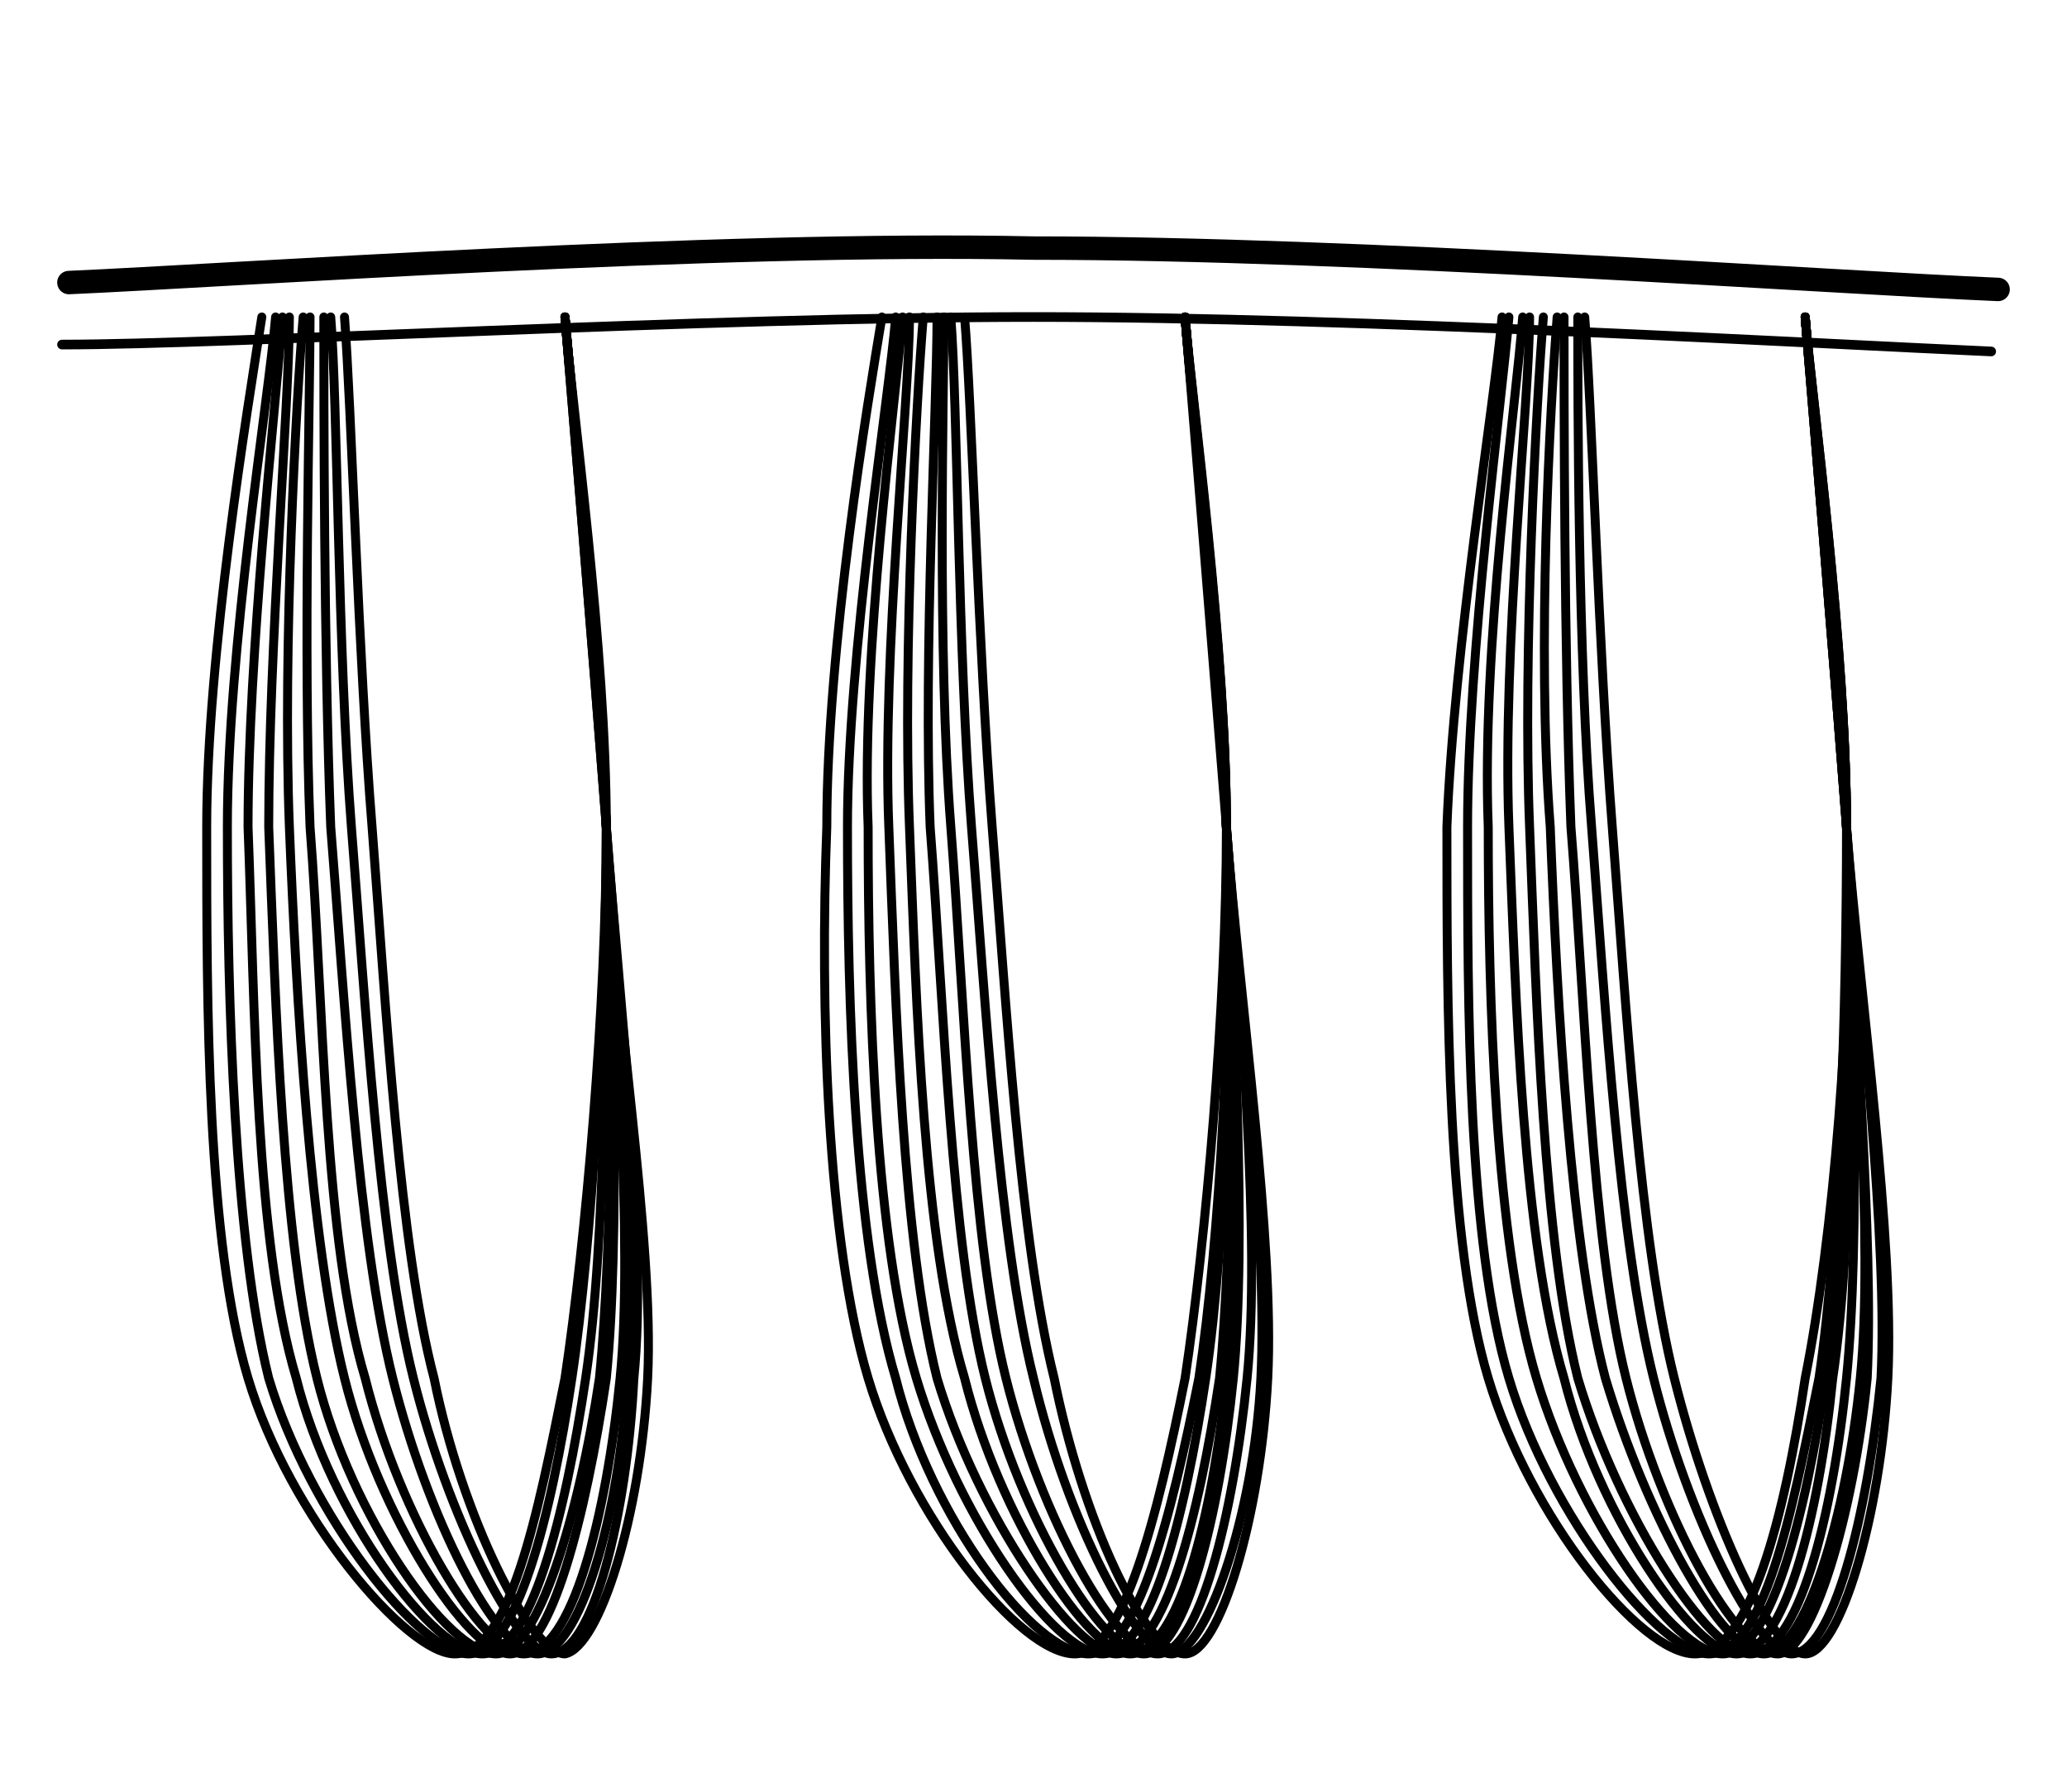
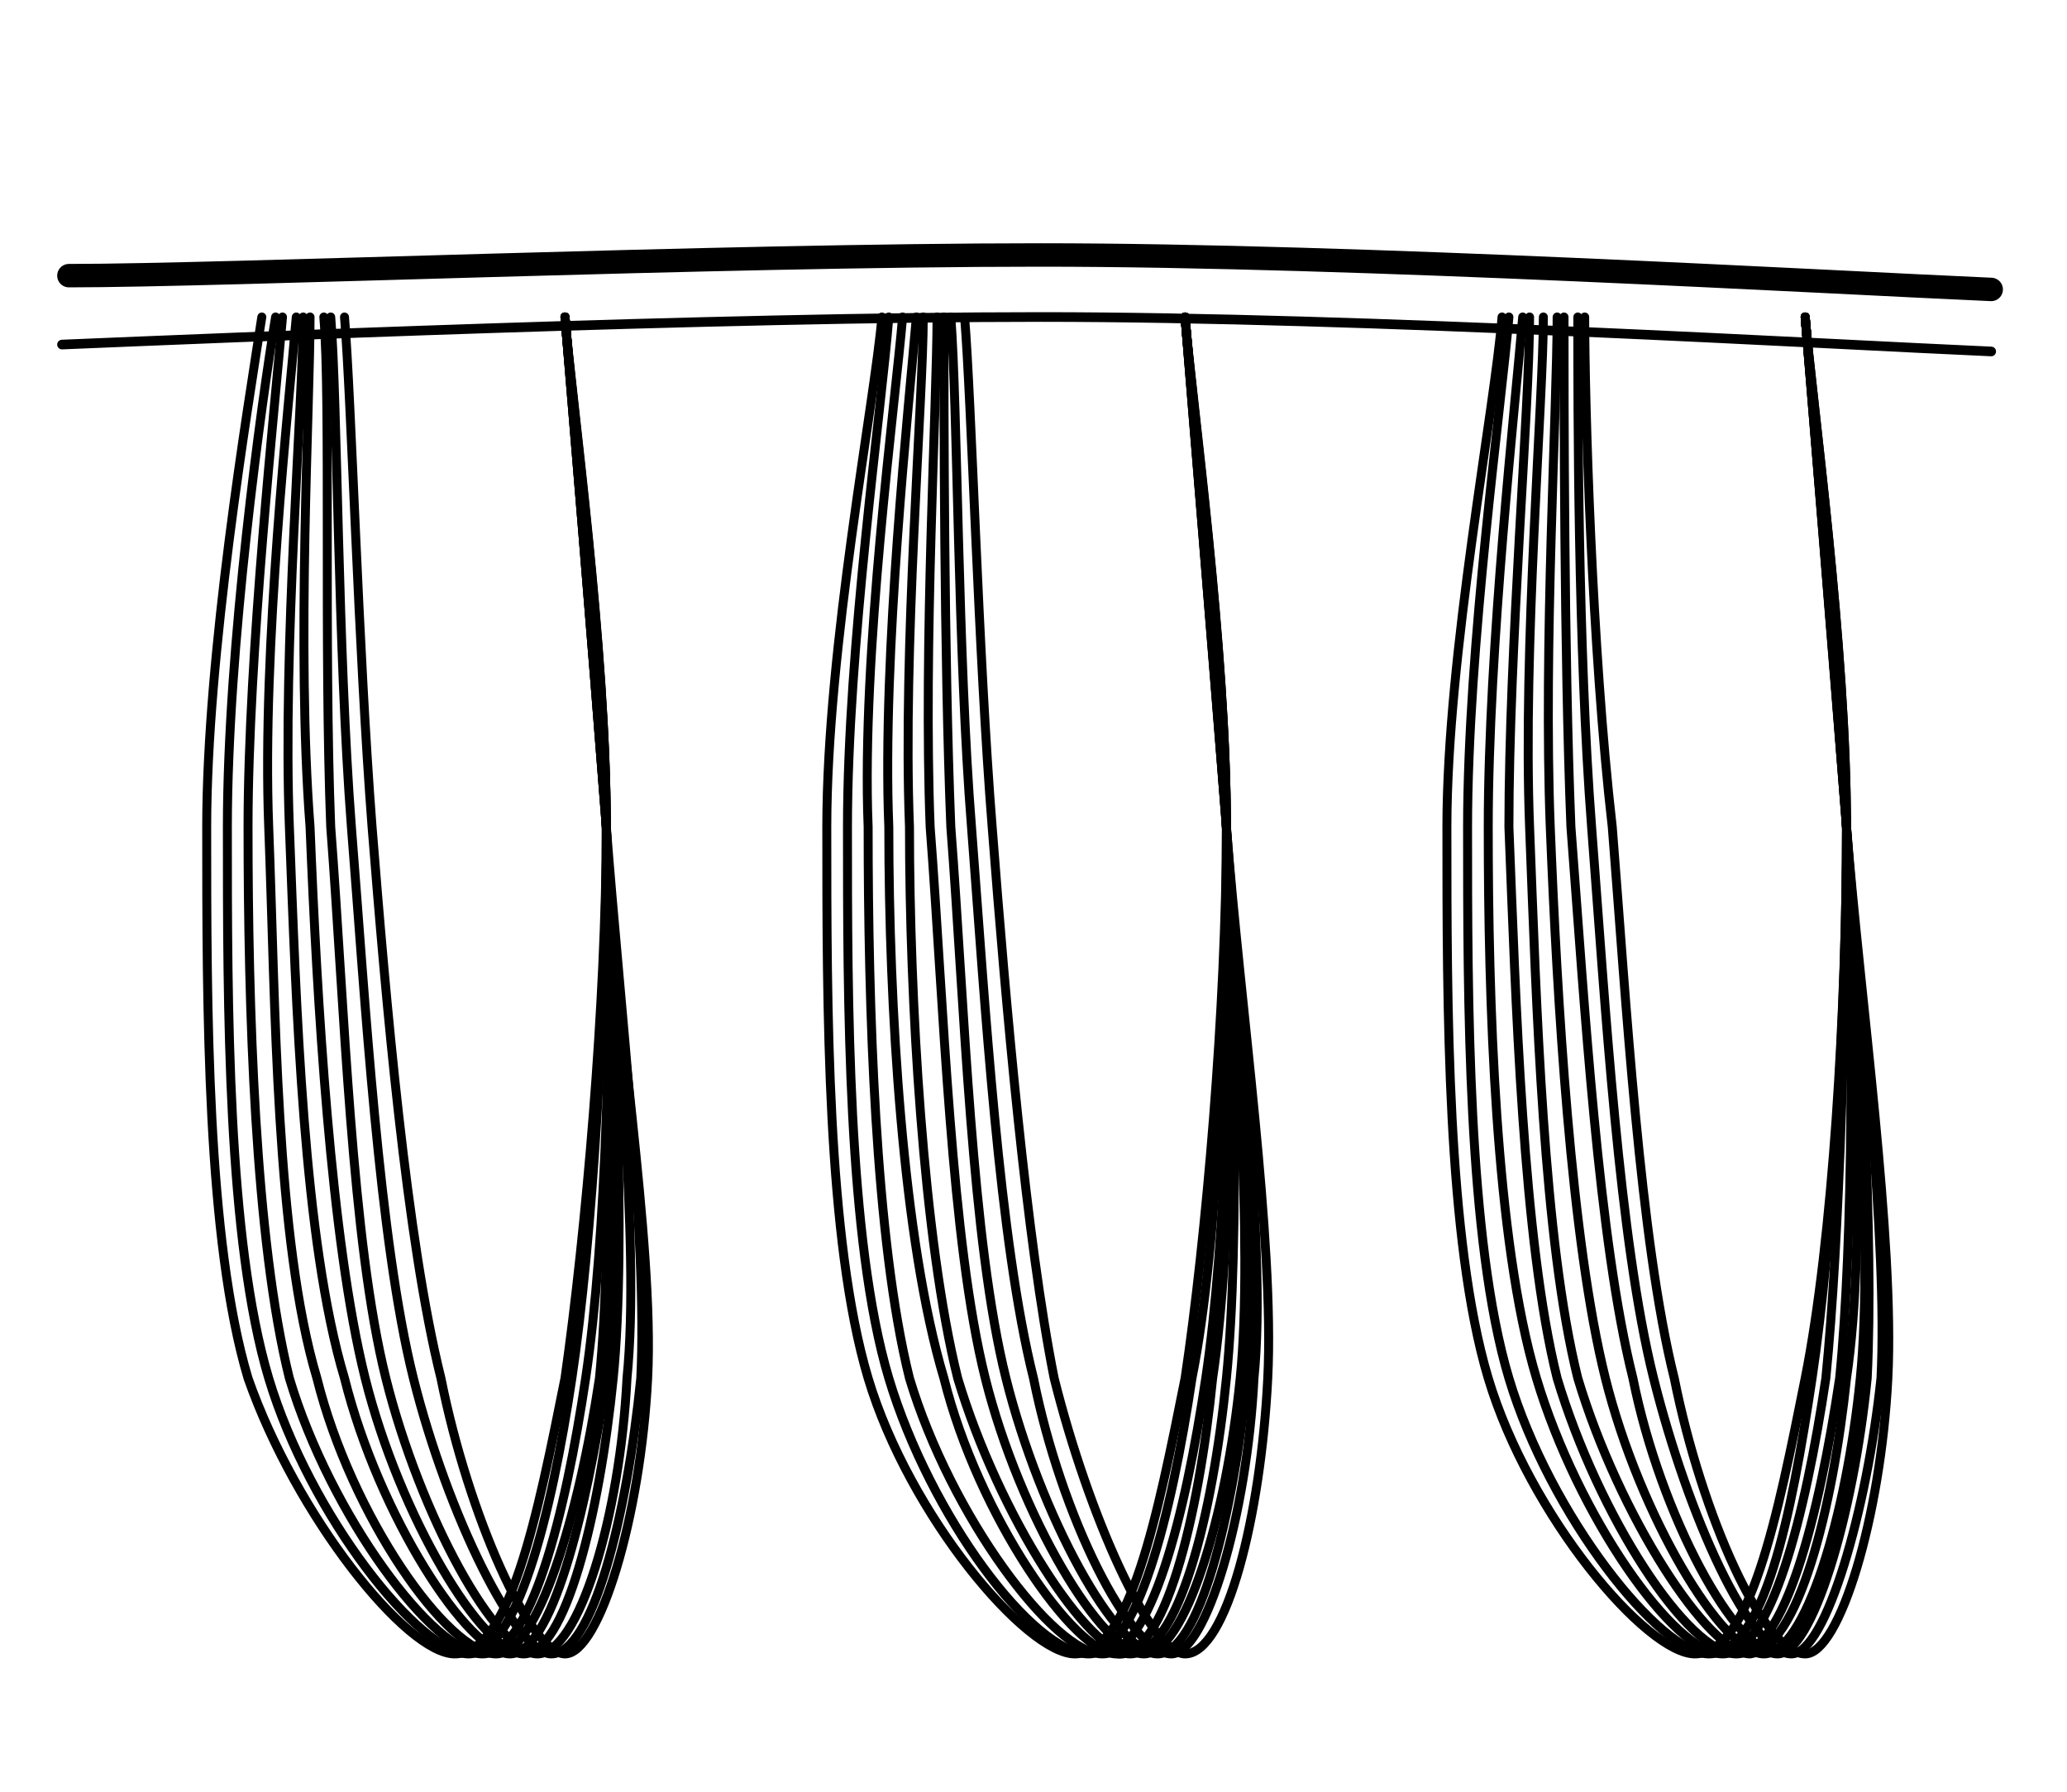
<svg xmlns="http://www.w3.org/2000/svg" viewBox="0 0 300 260" fill="none" stroke="currentColor" stroke-linecap="round" stroke-linejoin="round" aria-hidden="true" focusable="false">
-   <path d="M10 41C33 40 104 35 150 36C197 36 266 41 290 42" stroke-width="3.4" />
-   <path d="M9 50C33 50 103 46 150 46C197 46 266 50 289 51" stroke-width="1.4" />
-   <path d="M38 46C36 59 30 95 30 120C30 146 30 180 36 200C42 220 59 240 66 240C74 240 78 220 82 200C85 180 88 146 88 120C88 94 83 59 82 46" stroke-width="1.3" />
-   <path d="M40 46C39 58 33 94 33 120C33 145 34 180 39 200C45 220 61 240 68 240C75 240 80 220 83 200C86 180 88 145 88 120C87 94 83 58 82 46" stroke-width="1.3" />
-   <path d="M41 46C40 59 36 95 36 120C37 146 37 180 43 200C48 220 63 240 70 240C77 240 82 220 85 200C88 180 88 146 88 120C87 95 83 58 82 46" stroke-width="1.3" />
-   <path d="M42 46C42 58 39 94 39 120C40 146 41 180 46 200C51 220 65 240 72 240C78 240 84 220 87 200C89 180 89 146 88 120C87 95 83 58 82 46" stroke-width="1.3" />
-   <path d="M44 46C43 58 41 94 42 120C43 145 45 180 50 200C55 220 68 240 74 240C80 240 85 220 88 200C90 180 89 146 88 120C87 94 83 58 82 46" stroke-width="1.3" />
-   <path d="M45 46C45 58 44 95 45 120C47 146 47 180 53 200C58 220 70 240 76 240C83 240 88 220 90 200C92 180 89 145 88 120C87 94 83 58 82 46" stroke-width="1.3" />
-   <path d="M47 46C47 58 47 94 48 120C50 145 52 180 57 200C62 220 72 240 78 240C84 240 90 220 91 200C93 180 90 145 88 120C86 94 83 58 82 46" stroke-width="1.3" />
-   <path d="M48 46C49 58 49 94 51 120C53 145 55 180 60 200C65 220 75 240 80 240C86 240 91 220 92 200C94 180 90 146 88 120C87 94 83 59 82 46" stroke-width="1.3" />
-   <path d="M50 46C51 59 52 95 54 120C56 146 58 181 63 200C67 220 77 240 82 240C87 239 93 220 94 200C95 180 89 145 88 120C86 94 83 58 82 46" stroke-width="1.3" />
-   <path d="M128 46C126 58 120 94 120 120C119 146 120 180 126 200C132 220 148 240 156 240C163 240 168 220 172 200C175 180 178 146 178 120C178 95 173 59 172 46" stroke-width="1.3" />
-   <path d="M130 46C129 58 123 95 123 120C123 146 124 180 130 200C135 220 150 240 158 240C165 240 170 220 174 200C177 180 179 146 178 120C178 95 173 59 172 46" stroke-width="1.3" />
-   <path d="M131 46C130 58 125 95 126 120C126 146 127 180 133 200C139 220 153 240 160 240C167 240 172 220 175 200C178 180 179 145 178 120C178 94 173 58 172 46" stroke-width="1.3" />
-   <path d="M132 46C132 58 128 95 129 120C130 146 131 180 136 200C142 220 156 240 162 240C169 240 174 220 177 200C179 180 179 145 178 120C177 94 173 58 172 46" stroke-width="1.3" />
-   <path d="M134 46C133 58 131 95 132 120C133 146 134 180 140 200C145 220 158 240 164 240C171 240 176 220 178 200C180 180 179 145 178 120C177 94 173 59 172 46" stroke-width="1.3" />
-   <path d="M136 46C136 59 134 95 135 120C137 146 138 180 143 200C148 220 160 240 166 240C172 240 177 220 179 200C181 180 179 146 178 120C177 95 173 59 172 46" stroke-width="1.3" />
-   <path d="M137 46C137 58 136 94 138 120C140 146 141 180 146 200C151 220 162 240 168 240C174 240 179 220 181 200C183 180 180 146 178 120C177 95 173 58 172 46" stroke-width="1.3" />
-   <path d="M138 46C139 59 139 94 141 120C143 145 145 180 150 200C155 221 165 240 170 240C175 240 182 220 183 200C184 180 180 146 178 120C176 95 173 58 172 46" stroke-width="1.3" />
-   <path d="M140 46C141 58 142 94 144 120C146 145 148 180 153 200C157 220 166 240 172 240C177 240 183 220 184 200C185 180 180 146 178 120C177 94 173 59 172 46" stroke-width="1.3" />
-   <path d="M218 46C217 58 211 94 210 120C210 146 210 180 216 200C222 220 238 240 246 240C254 240 259 220 262 200C266 180 269 146 268 120C268 95 263 59 262 46" stroke-width="1.3" />
-   <path d="M219 46C218 58 213 95 213 120C213 146 213 180 219 200C225 220 241 240 248 240C256 240 260 220 264 200C267 180 268 146 268 120C268 94 263 58 262 46" stroke-width="1.3" />
-   <path d="M221 46C220 59 215 94 216 120C216 145 217 180 223 200C229 220 243 240 250 240C257 240 262 220 265 200C268 180 269 145 268 120C268 94 263 58 262 46" stroke-width="1.3" />
-   <path d="M222 46C222 58 218 94 219 120C220 145 221 180 227 200C232 220 246 240 252 240C259 240 264 220 266 200C269 180 269 146 268 120C268 95 263 59 262 46" stroke-width="1.3" />
-   <path d="M224 46C223 58 221 95 222 120C223 146 224 180 229 200C235 220 248 240 254 240C261 240 266 220 268 200C270 180 269 146 268 120C267 94 263 59 262 46" stroke-width="1.3" />
-   <path d="M226 46C225 59 223 94 225 120C226 146 228 181 233 200C239 220 250 240 256 240C262 240 268 220 270 200C272 180 269 146 268 120C266 94 263 58 262 46" stroke-width="1.3" />
-   <path d="M227 46C227 58 227 94 228 120C230 145 231 180 236 200C241 220 252 240 258 240C263 240 269 220 271 200C272 180 269 146 268 120C266 94 263 58 262 46" stroke-width="1.3" />
-   <path d="M229 46C229 58 229 95 231 120C233 146 235 180 240 200C245 220 255 240 260 240C266 240 271 220 273 200C274 180 270 146 268 120C267 95 263 59 262 46" stroke-width="1.3" />
-   <path d="M230 46C231 58 232 94 234 120C236 146 238 180 243 200C248 220 257 240 262 240C267 240 273 220 274 200C275 180 270 145 268 120C266 94 263 58 262 46" stroke-width="1.3" />
+   <path d="M10 40C33 40 104 37 151 37C197 37 266 41 289 42" stroke-width="3.4" />
+   <path d="M9 50C33 49 104 46 151 46C198 46 266 50 289 51" stroke-width="1.4" />
+   <path d="M38 46C36 59 30 95 30 120C30 146 30 180 36 200C43 220 59 240 66 240C74 240 78 220 82 200C85 179 88 145 88 120C88 94 83 59 82 46" stroke-width="1.3" />
+   <path d="M40 46C38 58 33 94 33 120C33 146 33 180 39 200C45 220 61 240 68 240C75 240 80 220 83 200C86 180 88 146 88 120C88 95 83 59 82 46" stroke-width="1.3" />
+   <path d="M41 46C40 58 36 95 36 120C36 146 37 180 42 200C48 220 63 240 70 240C77 240 82 220 85 200C88 180 89 145 88 120C88 94 83 58 82 46" stroke-width="1.3" />
+   <path d="M43 46C42 58 38 94 39 120C40 146 40 180 46 200C51 220 65 240 72 240C78 240 84 220 87 200C89 180 88 146 88 120C87 95 83 59 82 46" stroke-width="1.3" />
+   <path d="M44 46C44 58 41 94 42 120C43 146 44 180 50 200C55 220 68 240 74 240C80 240 85 220 88 200C90 180 88 145 88 120C87 94 83 58 82 46" stroke-width="1.3" />
+   <path d="M45 46C45 59 43 94 45 120C46 145 48 180 53 200C58 220 70 240 76 240C82 240 87 220 89 200C91 180 89 145 88 120C86 94 83 58 82 46" stroke-width="1.3" />
+   <path d="M47 46C48 58 47 94 48 120C50 146 51 180 56 200C61 220 72 240 78 240C84 240 90 220 91 200C93 180 89 145 88 120C86 94 83 58 82 46" stroke-width="1.3" />
+   <path d="M48 46C49 58 49 94 51 120C53 145 55 180 60 200C65 220 75 240 80 240C86 240 91 220 93 200C94 180 90 146 88 120C87 94 83 58 82 46" stroke-width="1.3" />
+   <path d="M50 46C51 58 52 94 54 120C56 145 59 180 64 200C68 220 77 240 82 240C87 240 93 220 94 200C95 180 89 146 88 120C86 94 83 58 82 46" stroke-width="1.3" />
+   <path d="M128 46C127 58 120 94 120 120C120 146 120 180 126 200C132 220 149 240 156 240C164 240 168 220 172 200C175 180 178 146 178 120C178 95 173 59 172 46" stroke-width="1.3" />
+   <path d="M129 46C128 59 123 94 123 120C123 145 123 180 129 200C135 220 150 240 158 240C165 240 170 220 173 200C177 180 178 145 178 120C178 94 173 58 172 46" stroke-width="1.3" />
+   <path d="M131 46C130 58 125 95 126 120C126 146 127 180 132 200C138 220 153 240 160 240C167 240 172 220 175 200C178 180 179 146 178 120C178 94 173 59 172 46" stroke-width="1.3" />
+   <path d="M133 46C132 58 128 95 129 120C129 146 131 180 137 200C142 220 156 240 162 240C169 241 174 220 176 200C179 180 179 145 178 120C177 94 173 58 172 46" stroke-width="1.3" />
+   <path d="M134 46C134 58 131 94 132 120C132 145 134 180 139 200C145 220 158 240 164 240C171 240 176 220 178 200C180 180 179 145 178 120C177 94 173 58 172 46" stroke-width="1.3" />
+   <path d="M136 46C136 58 134 94 135 120C137 146 138 180 143 200C148 220 160 240 166 240C172 240 178 220 180 200C182 180 179 146 178 120C176 94 173 59 172 46" stroke-width="1.3" />
+   <path d="M137 46C137 59 137 95 138 120C140 146 141 180 146 200C151 220 162 240 168 240C174 240 179 220 181 200C183 180 180 146 178 120C177 95 173 59 172 46" stroke-width="1.3" />
+   <path d="M138 46C139 59 139 95 141 120C143 146 145 180 150 200C154 220 164 240 170 240C175 240 181 220 182 200C184 180 179 145 178 120C176 94 173 58 172 46" stroke-width="1.3" />
+   <path d="M140 46C141 58 142 95 144 120C146 146 149 180 153 200C158 220 167 240 172 240C178 240 183 220 184 200C185 180 180 146 178 120C176 95 173 58 172 46" stroke-width="1.3" />
+   <path d="M218 46C217 59 210 95 210 120C210 146 210 180 216 200C222 220 239 240 246 240C254 240 258 220 262 200C266 180 268 146 268 120C268 94 263 58 262 46" stroke-width="1.3" />
+   <path d="M219 46C218 58 213 94 213 120C213 145 213 180 219 200C225 220 241 240 248 240C256 240 260 220 263 200C266 180 268 146 268 120C268 94 263 58 262 46" stroke-width="1.3" />
+   <path d="M221 46C220 58 216 94 216 120C216 145 217 180 223 200C229 220 243 240 250 240C257 240 262 220 265 200C267 180 268 145 268 120C267 94 263 59 262 46" stroke-width="1.3" />
+   <path d="M222 46C222 59 219 94 219 120C220 145 221 180 226 200C232 220 245 240 252 240C259 240 264 220 267 200C269 180 269 146 268 120C267 95 263 58 262 46" stroke-width="1.3" />
+   <path d="M224 46C224 58 221 94 222 120C223 146 224 180 229 200C235 220 248 240 254 240C261 239 266 219 268 200C271 180 269 146 268 120C267 94 263 58 262 46" stroke-width="1.3" />
+   <path d="M226 46C226 59 224 94 225 120C226 145 228 180 233 200C238 220 250 240 256 240C262 240 268 220 270 200C272 180 269 145 268 120C266 94 263 58 262 46" stroke-width="1.3" />
+   <path d="M227 46C227 58 227 95 228 120C230 146 232 180 237 200C241 220 252 240 258 240C263 240 269 220 271 200C272 180 270 146 268 120C267 95 263 59 262 46" stroke-width="1.3" />
+   <path d="M229 46C229 59 229 94 231 120C233 146 235 180 240 200C245 220 254 240 260 240C265 240 271 219 273 200C274 180 270 146 268 120C266 95 263 58 262 46" stroke-width="1.3" />
+   <path d="M230 46C230 58 231 94 234 120C236 145 238 180 243 200C247 220 256 240 262 240C267 240 273 220 274 200C275 180 270 145 268 120C266 94 263 58 262 46" stroke-width="1.3" />
</svg>
